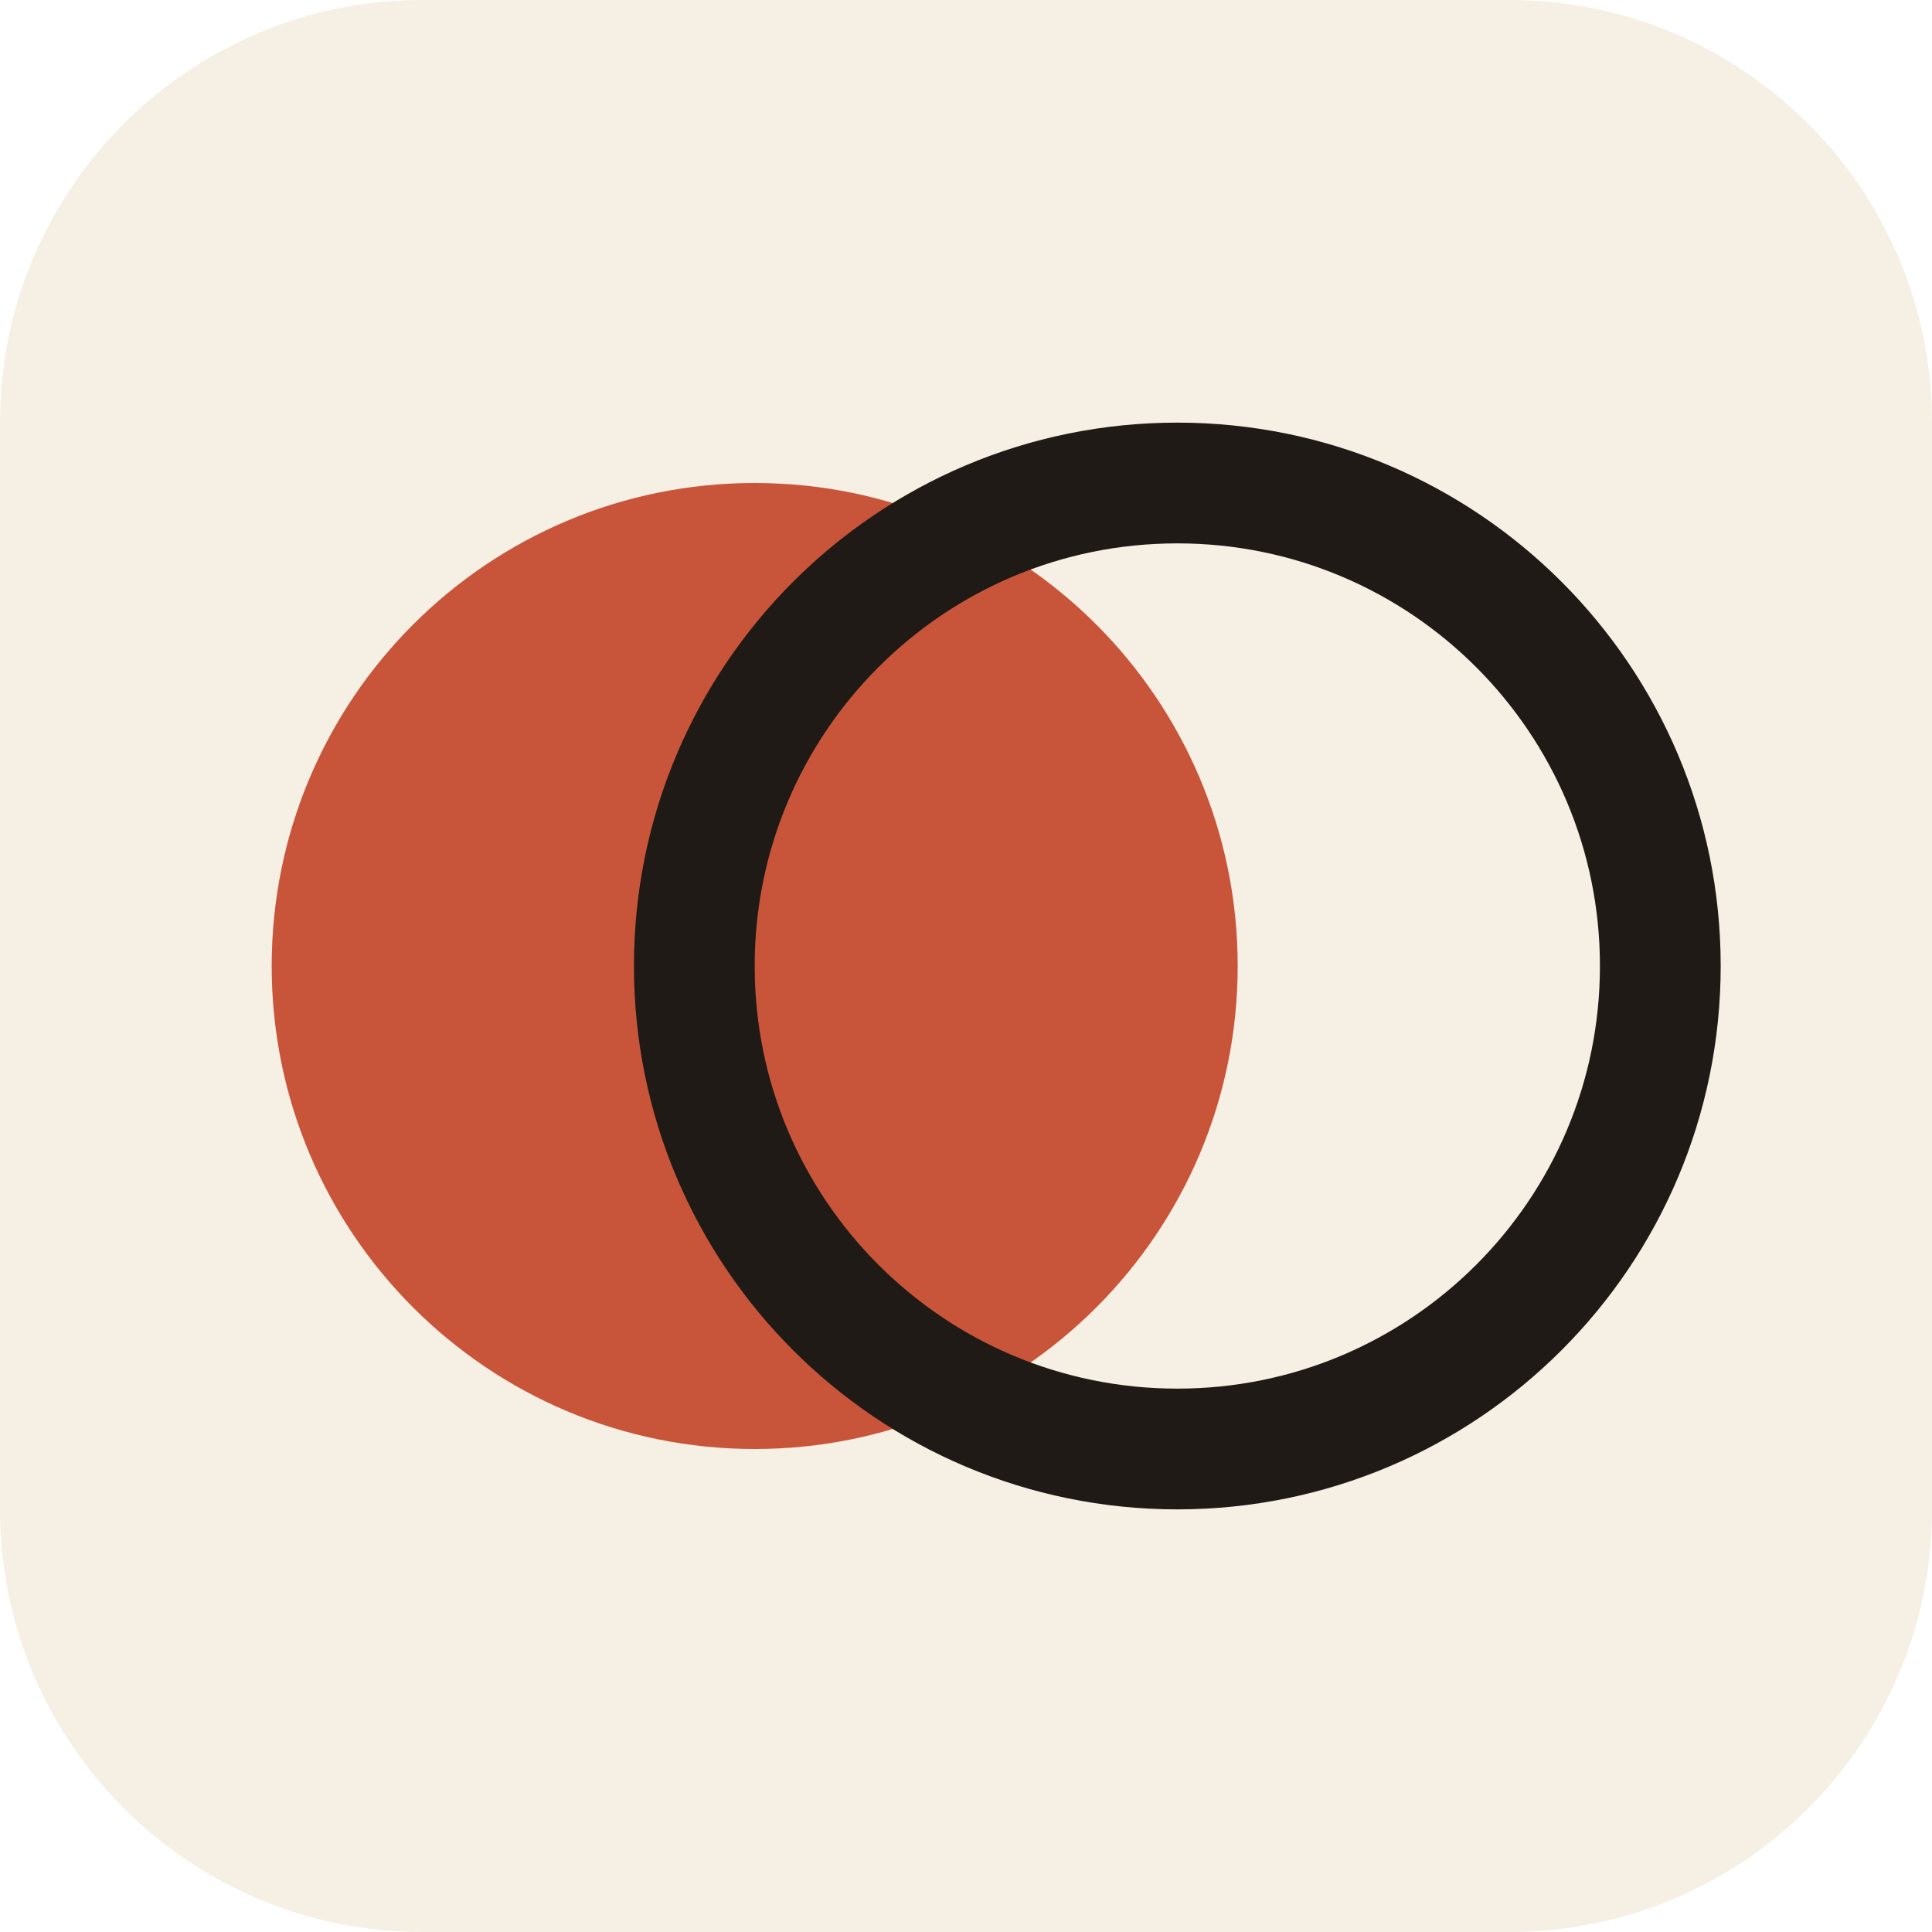
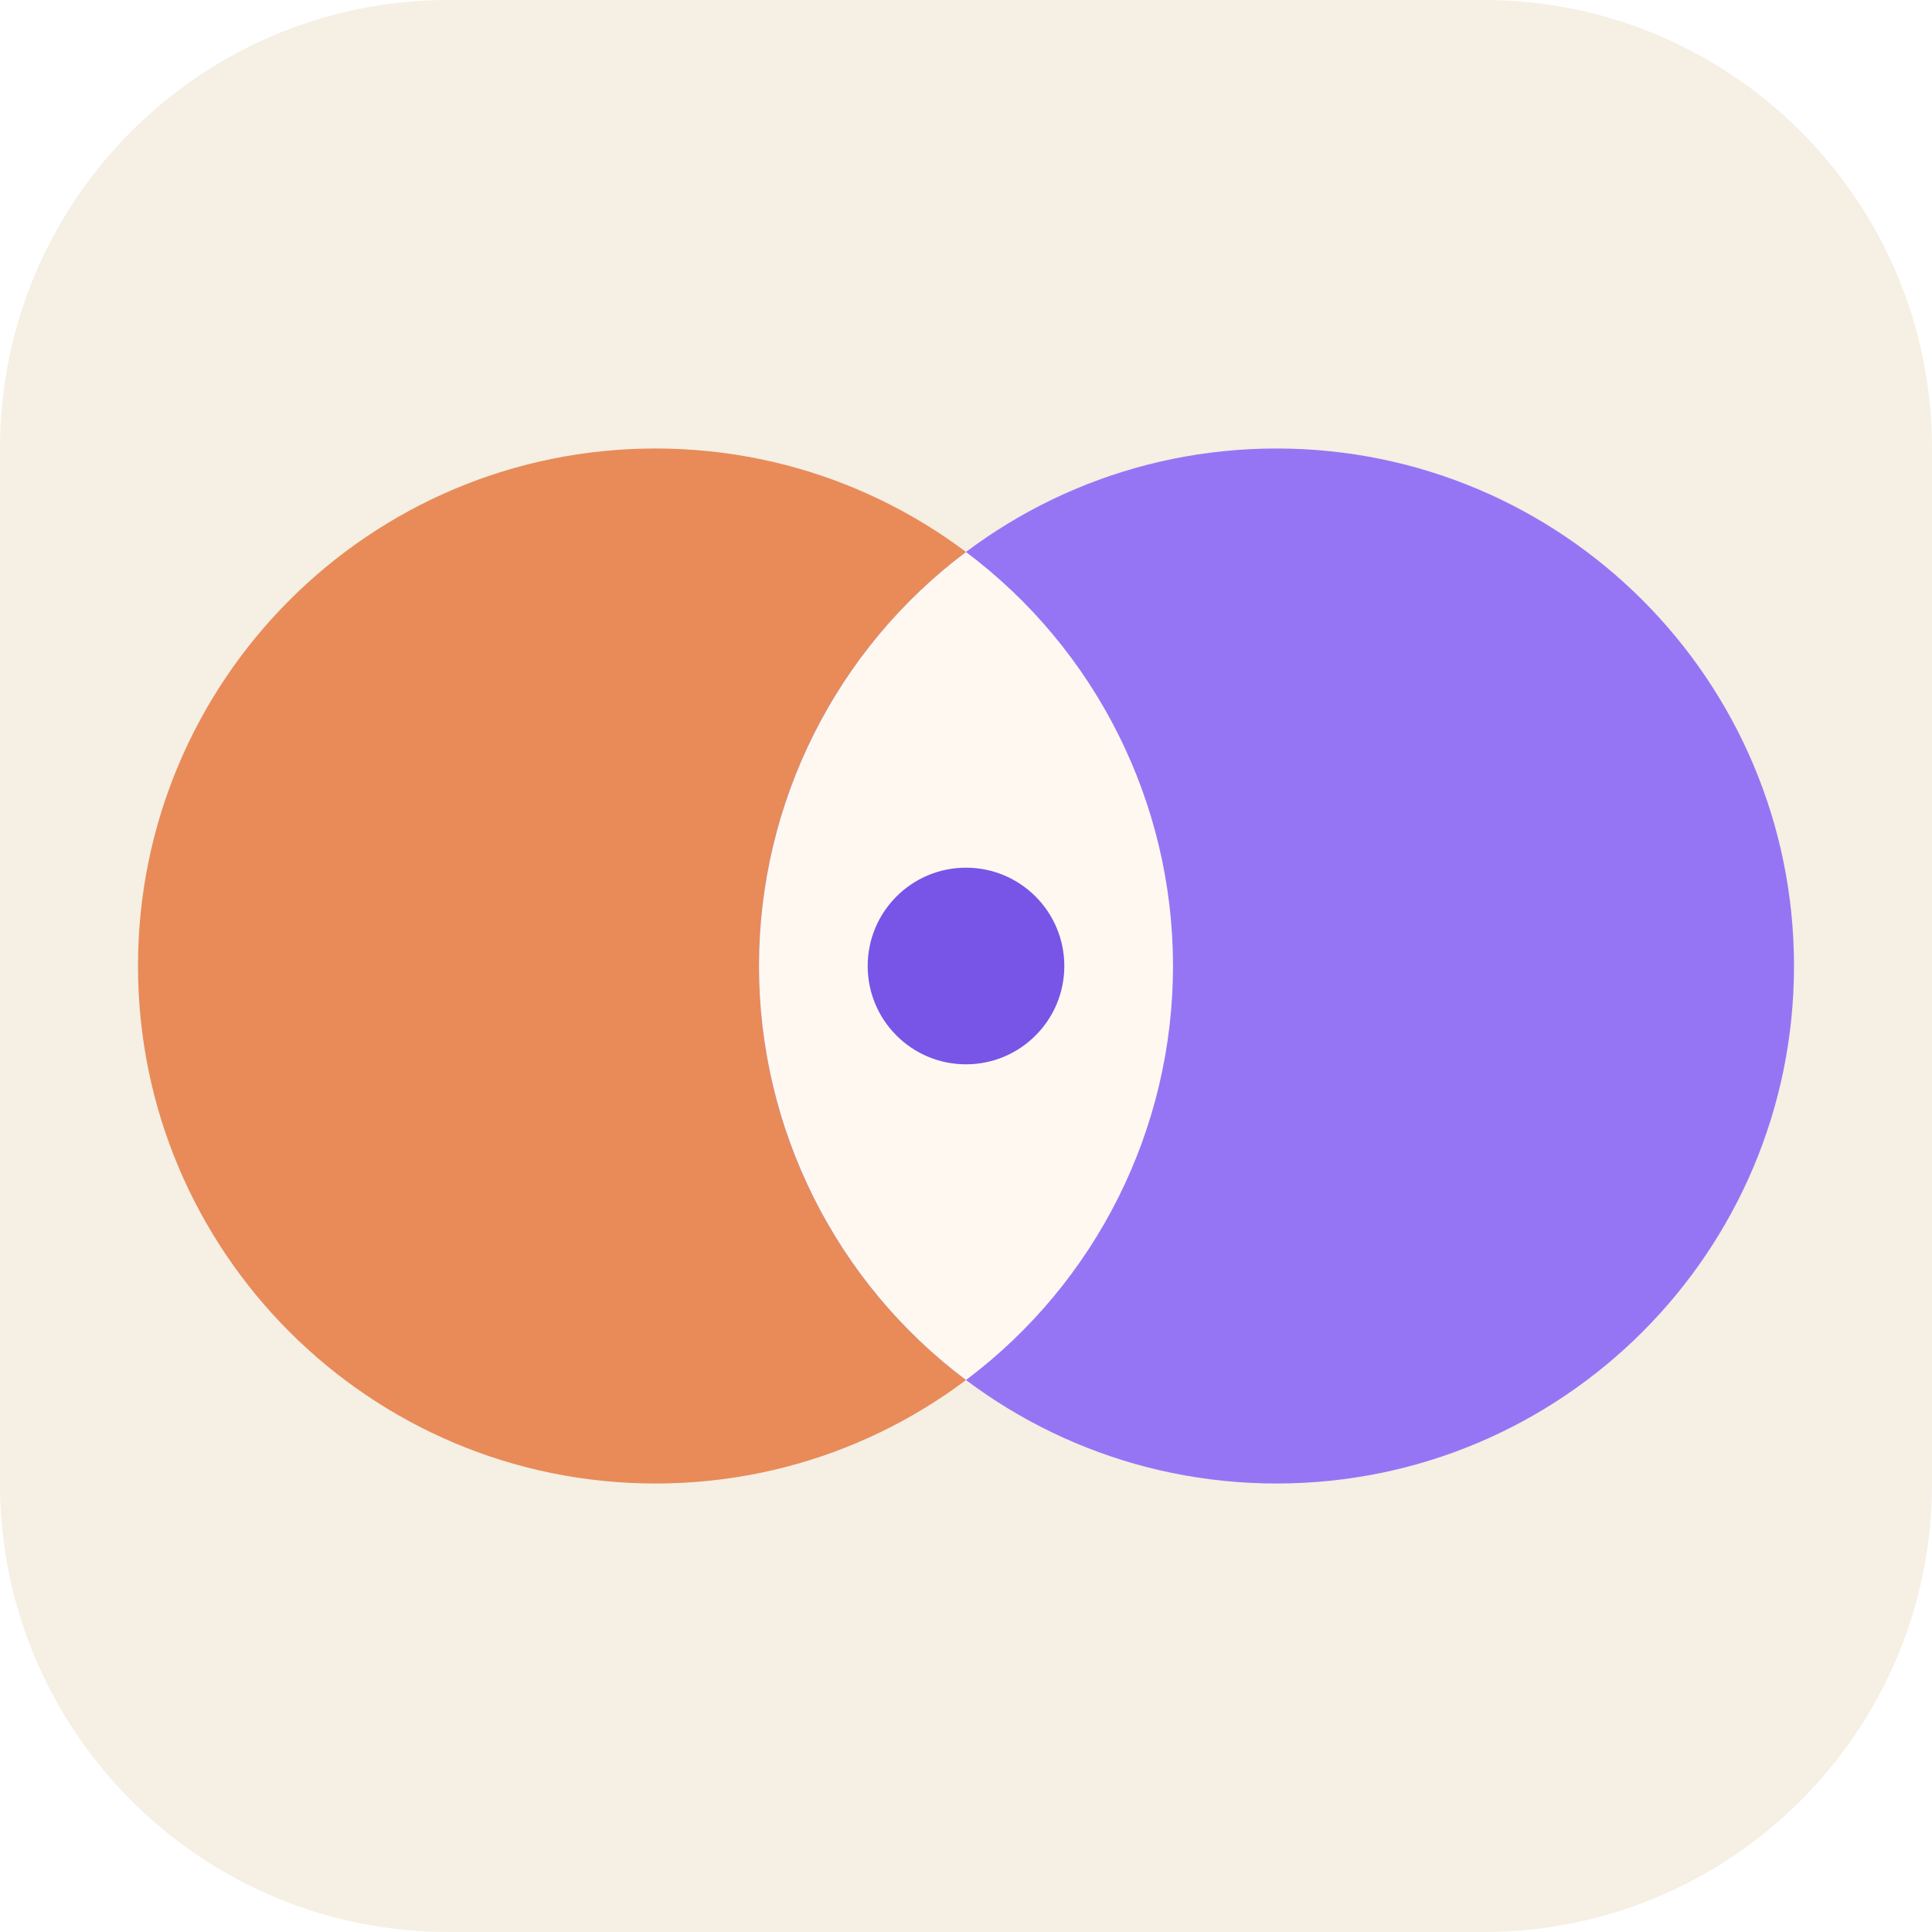
- <svg xmlns="http://www.w3.org/2000/svg" viewBox="0 0 64 64">
-   <rect width="64" height="64" rx="14" fill="#f5efe4" />
-   <circle cx="25" cy="32" r="16" fill="#c8553a" />
-   <circle cx="39" cy="32" r="16" fill="none" stroke="#1f1a15" stroke-width="4" />
+ <svg xmlns="http://www.w3.org/2000/svg" viewBox="0 0 112 112">
+   <rect width="112" height="112" rx="26" fill="#f5efe4" />
+   <g transform="translate(8 26)">
+     <circle cx="30" cy="30" r="30" fill="#e88b58" />
+     <circle cx="66" cy="30" r="30" fill="#9675f4" />
+     <path d="M48 6a30 30 0 0 1 0 48 30 30 0 0 1 0-48Z" fill="#fff8f1" />
+     <circle cx="48" cy="30" r="5.7" fill="#7855e6" />
+   </g>
</svg>
